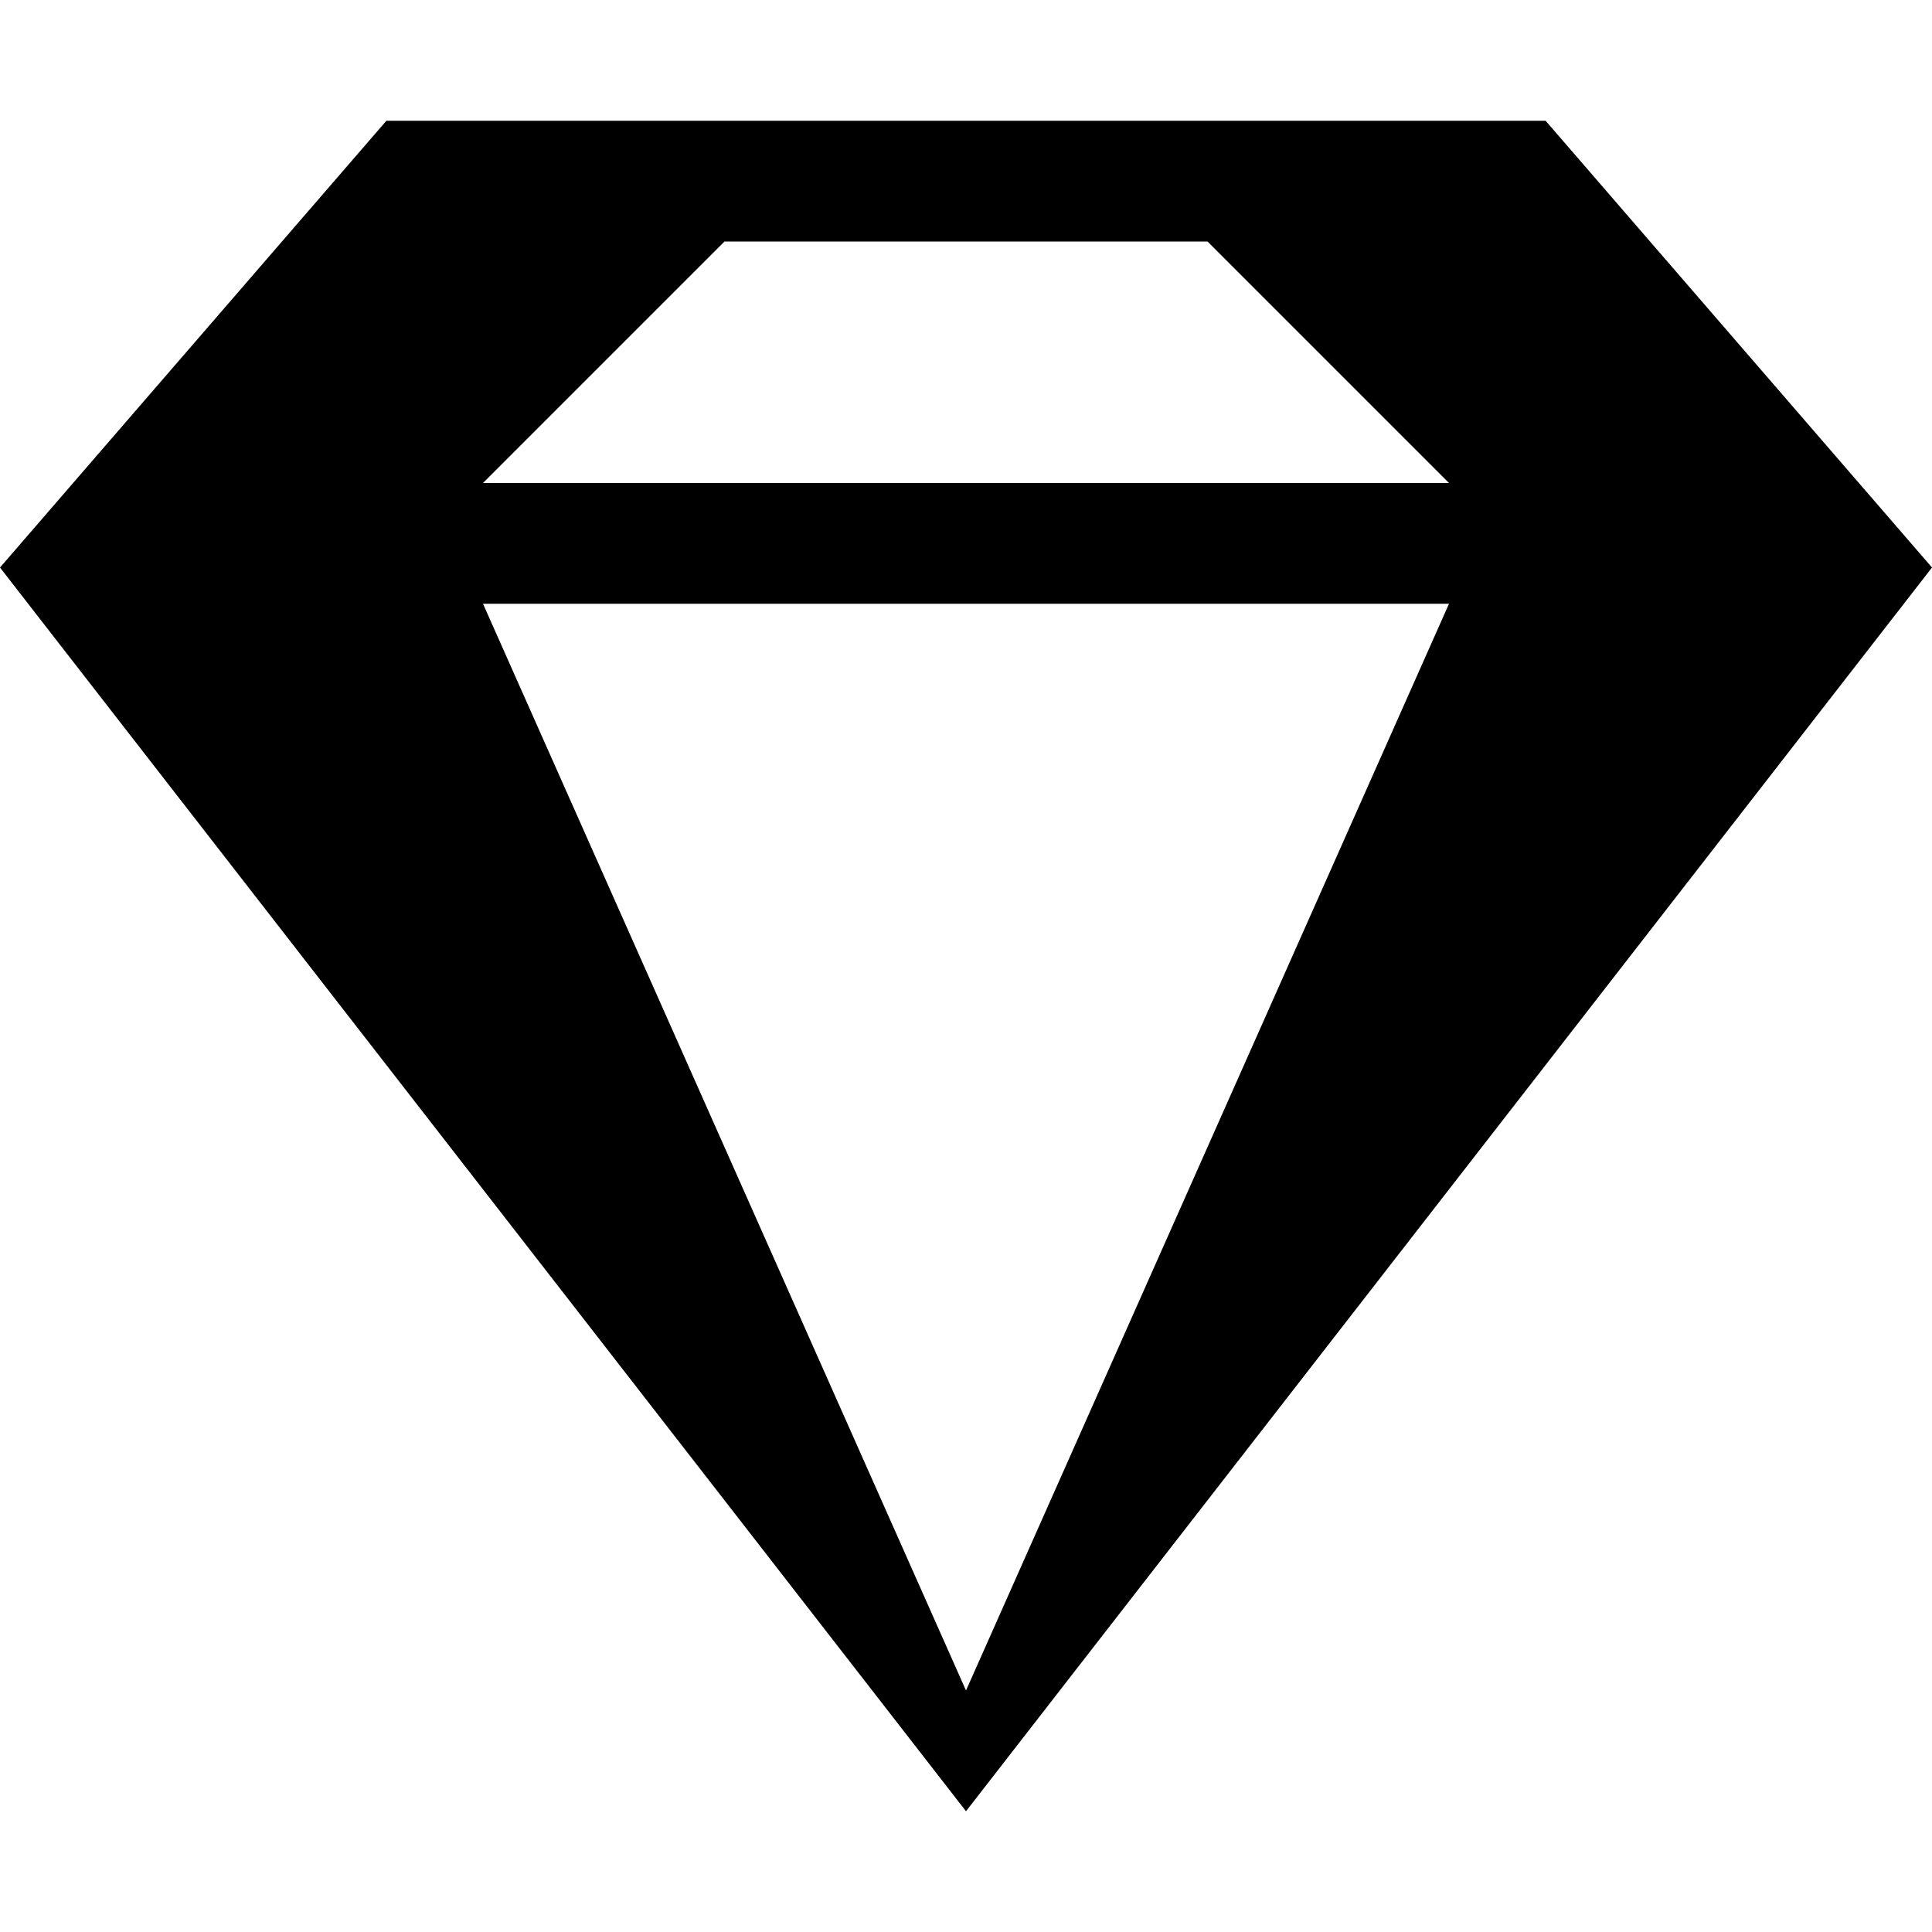
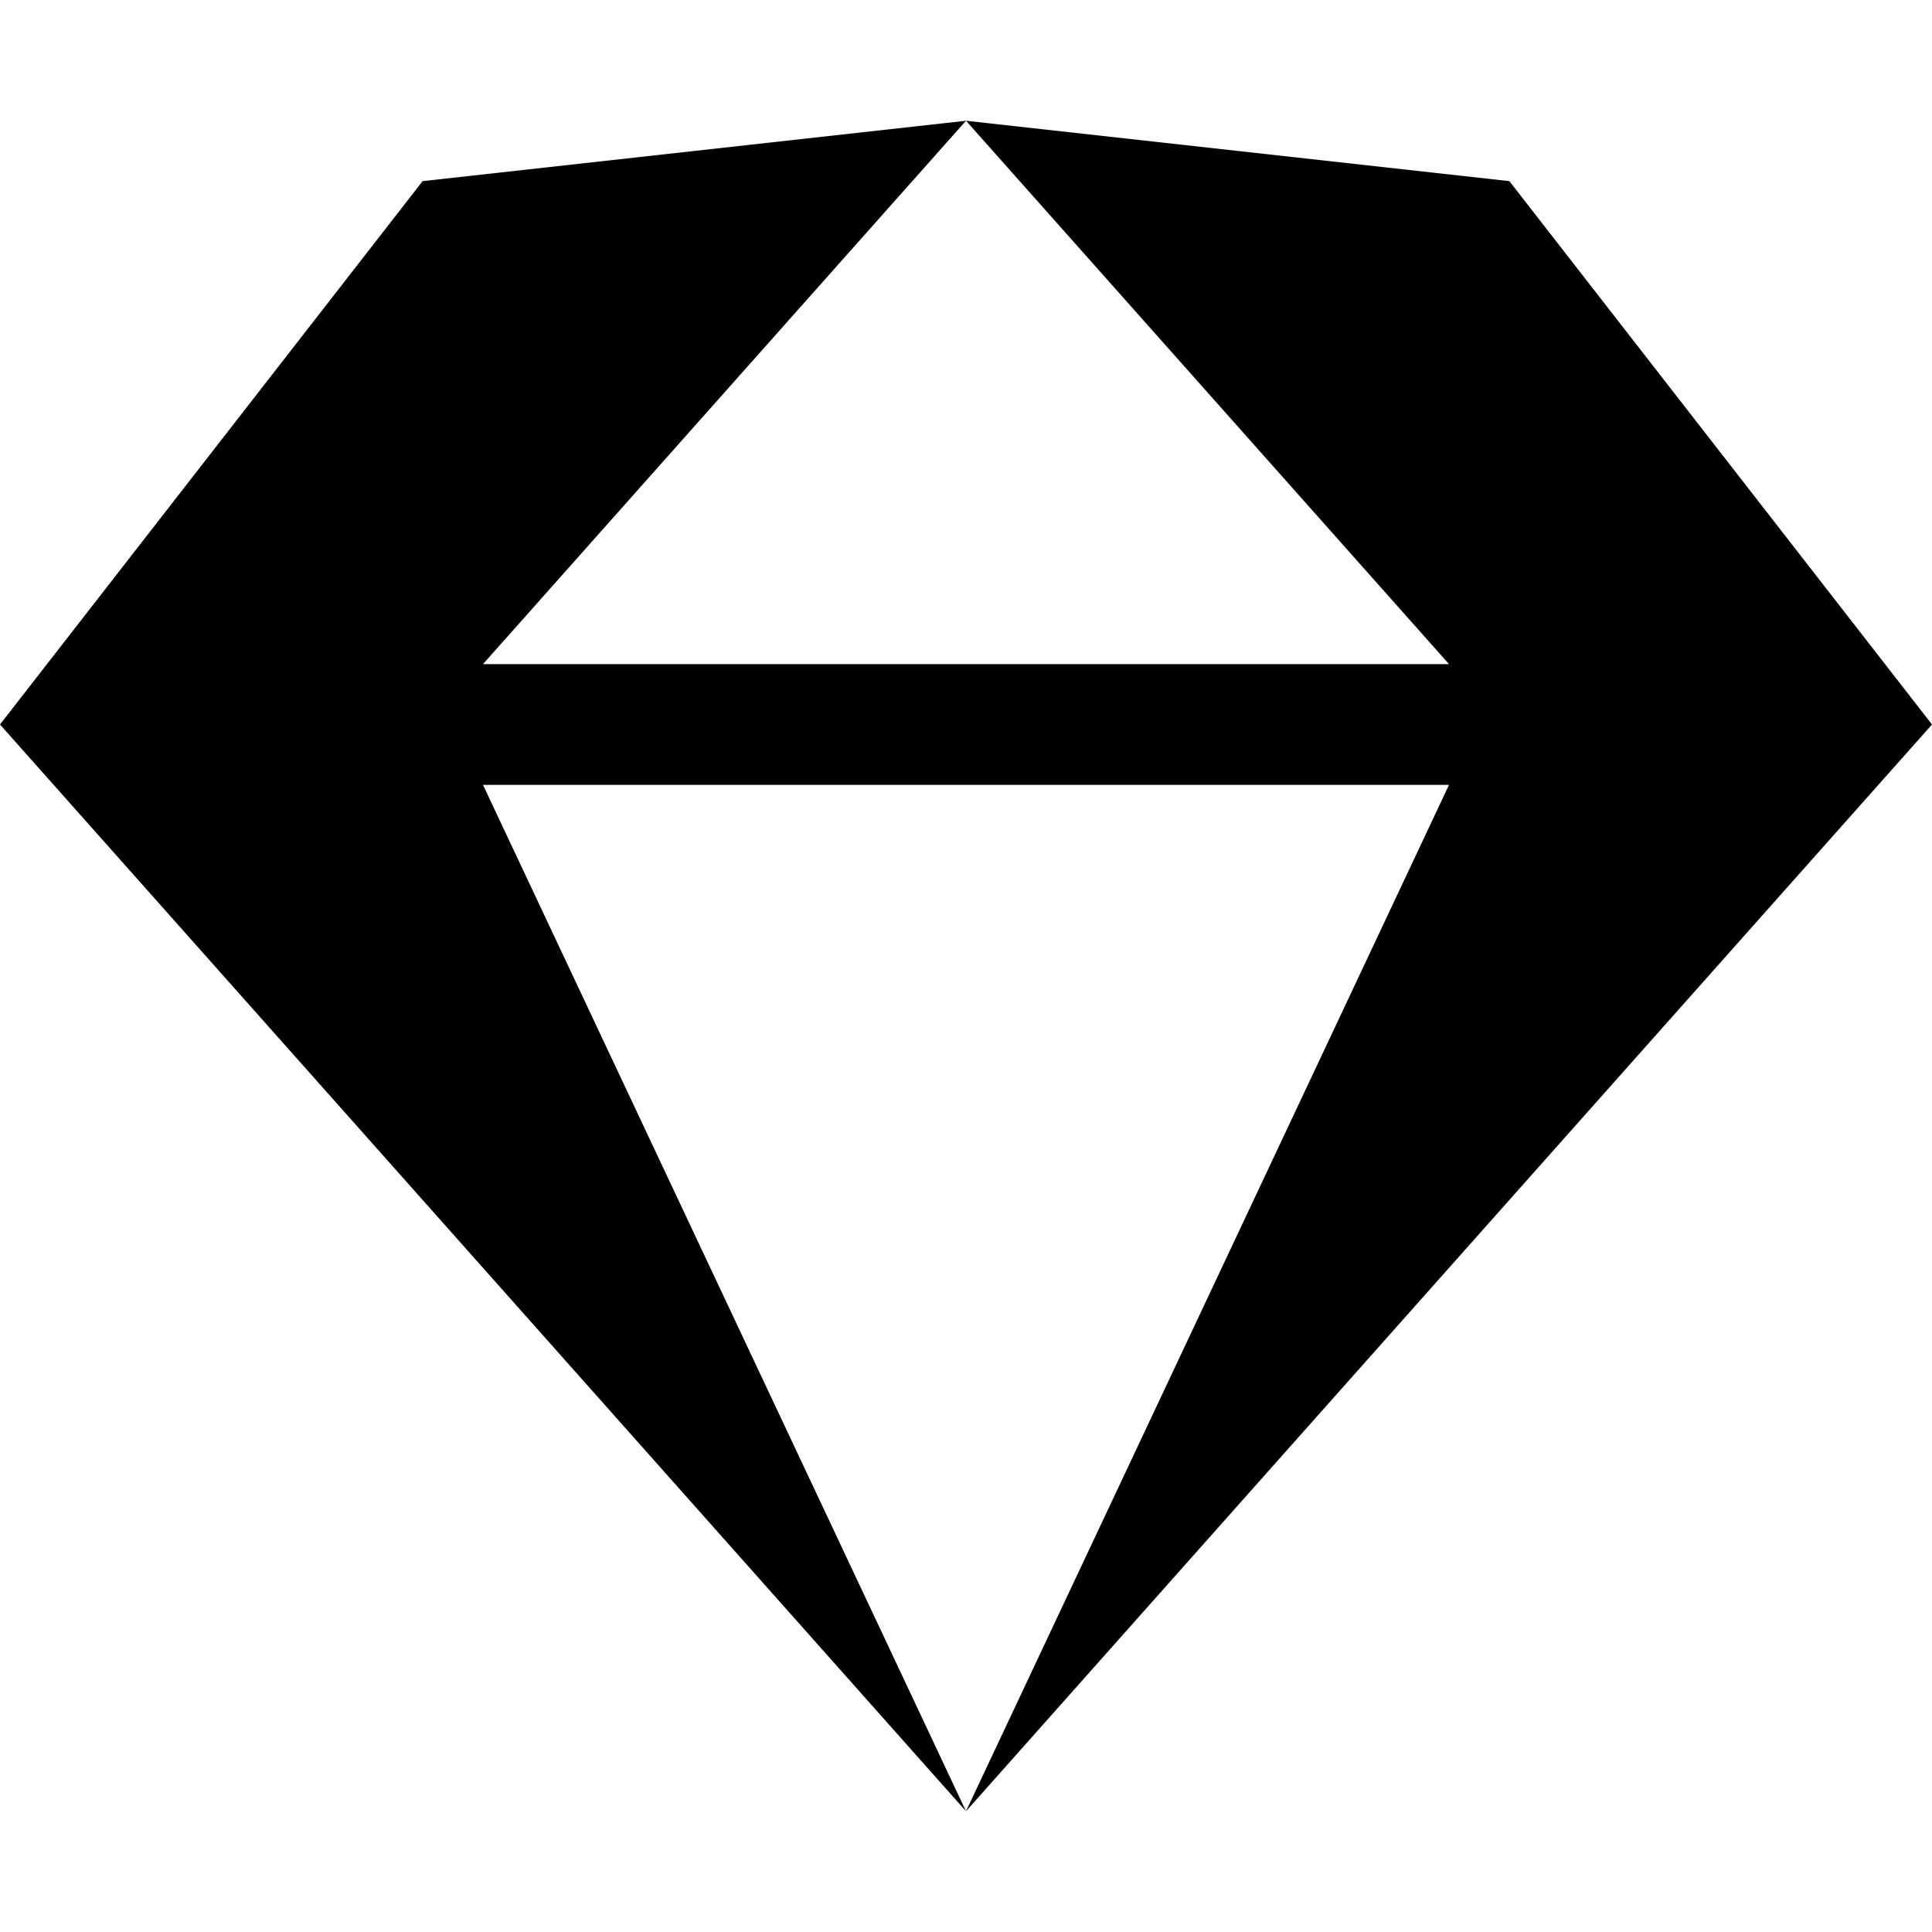
<svg xmlns="http://www.w3.org/2000/svg" version="1.1" id="Layer_1" x="0px" y="0px" viewBox="0 0 16 16" style="enable-background:new 0 0 16 16;" xml:space="preserve">
-   <path d="M6,2L4,4h8l-2-2H6z M12,5H4l4,9L12,5z M3.2,1h9.6L16,4.7L8,15L0,4.7C0,4.7,3.2,1,3.2,1z" />
+   <g id="Layer_2">
+     <polygon id="XMLID_12_" points="12.5,1.5 8,1 12,5.5 4,5.5 8,1 3.5,1.5 0,6 8,15 4,6.5 12,6.5 8,15 16,6  " />
+   </g>
</svg>
